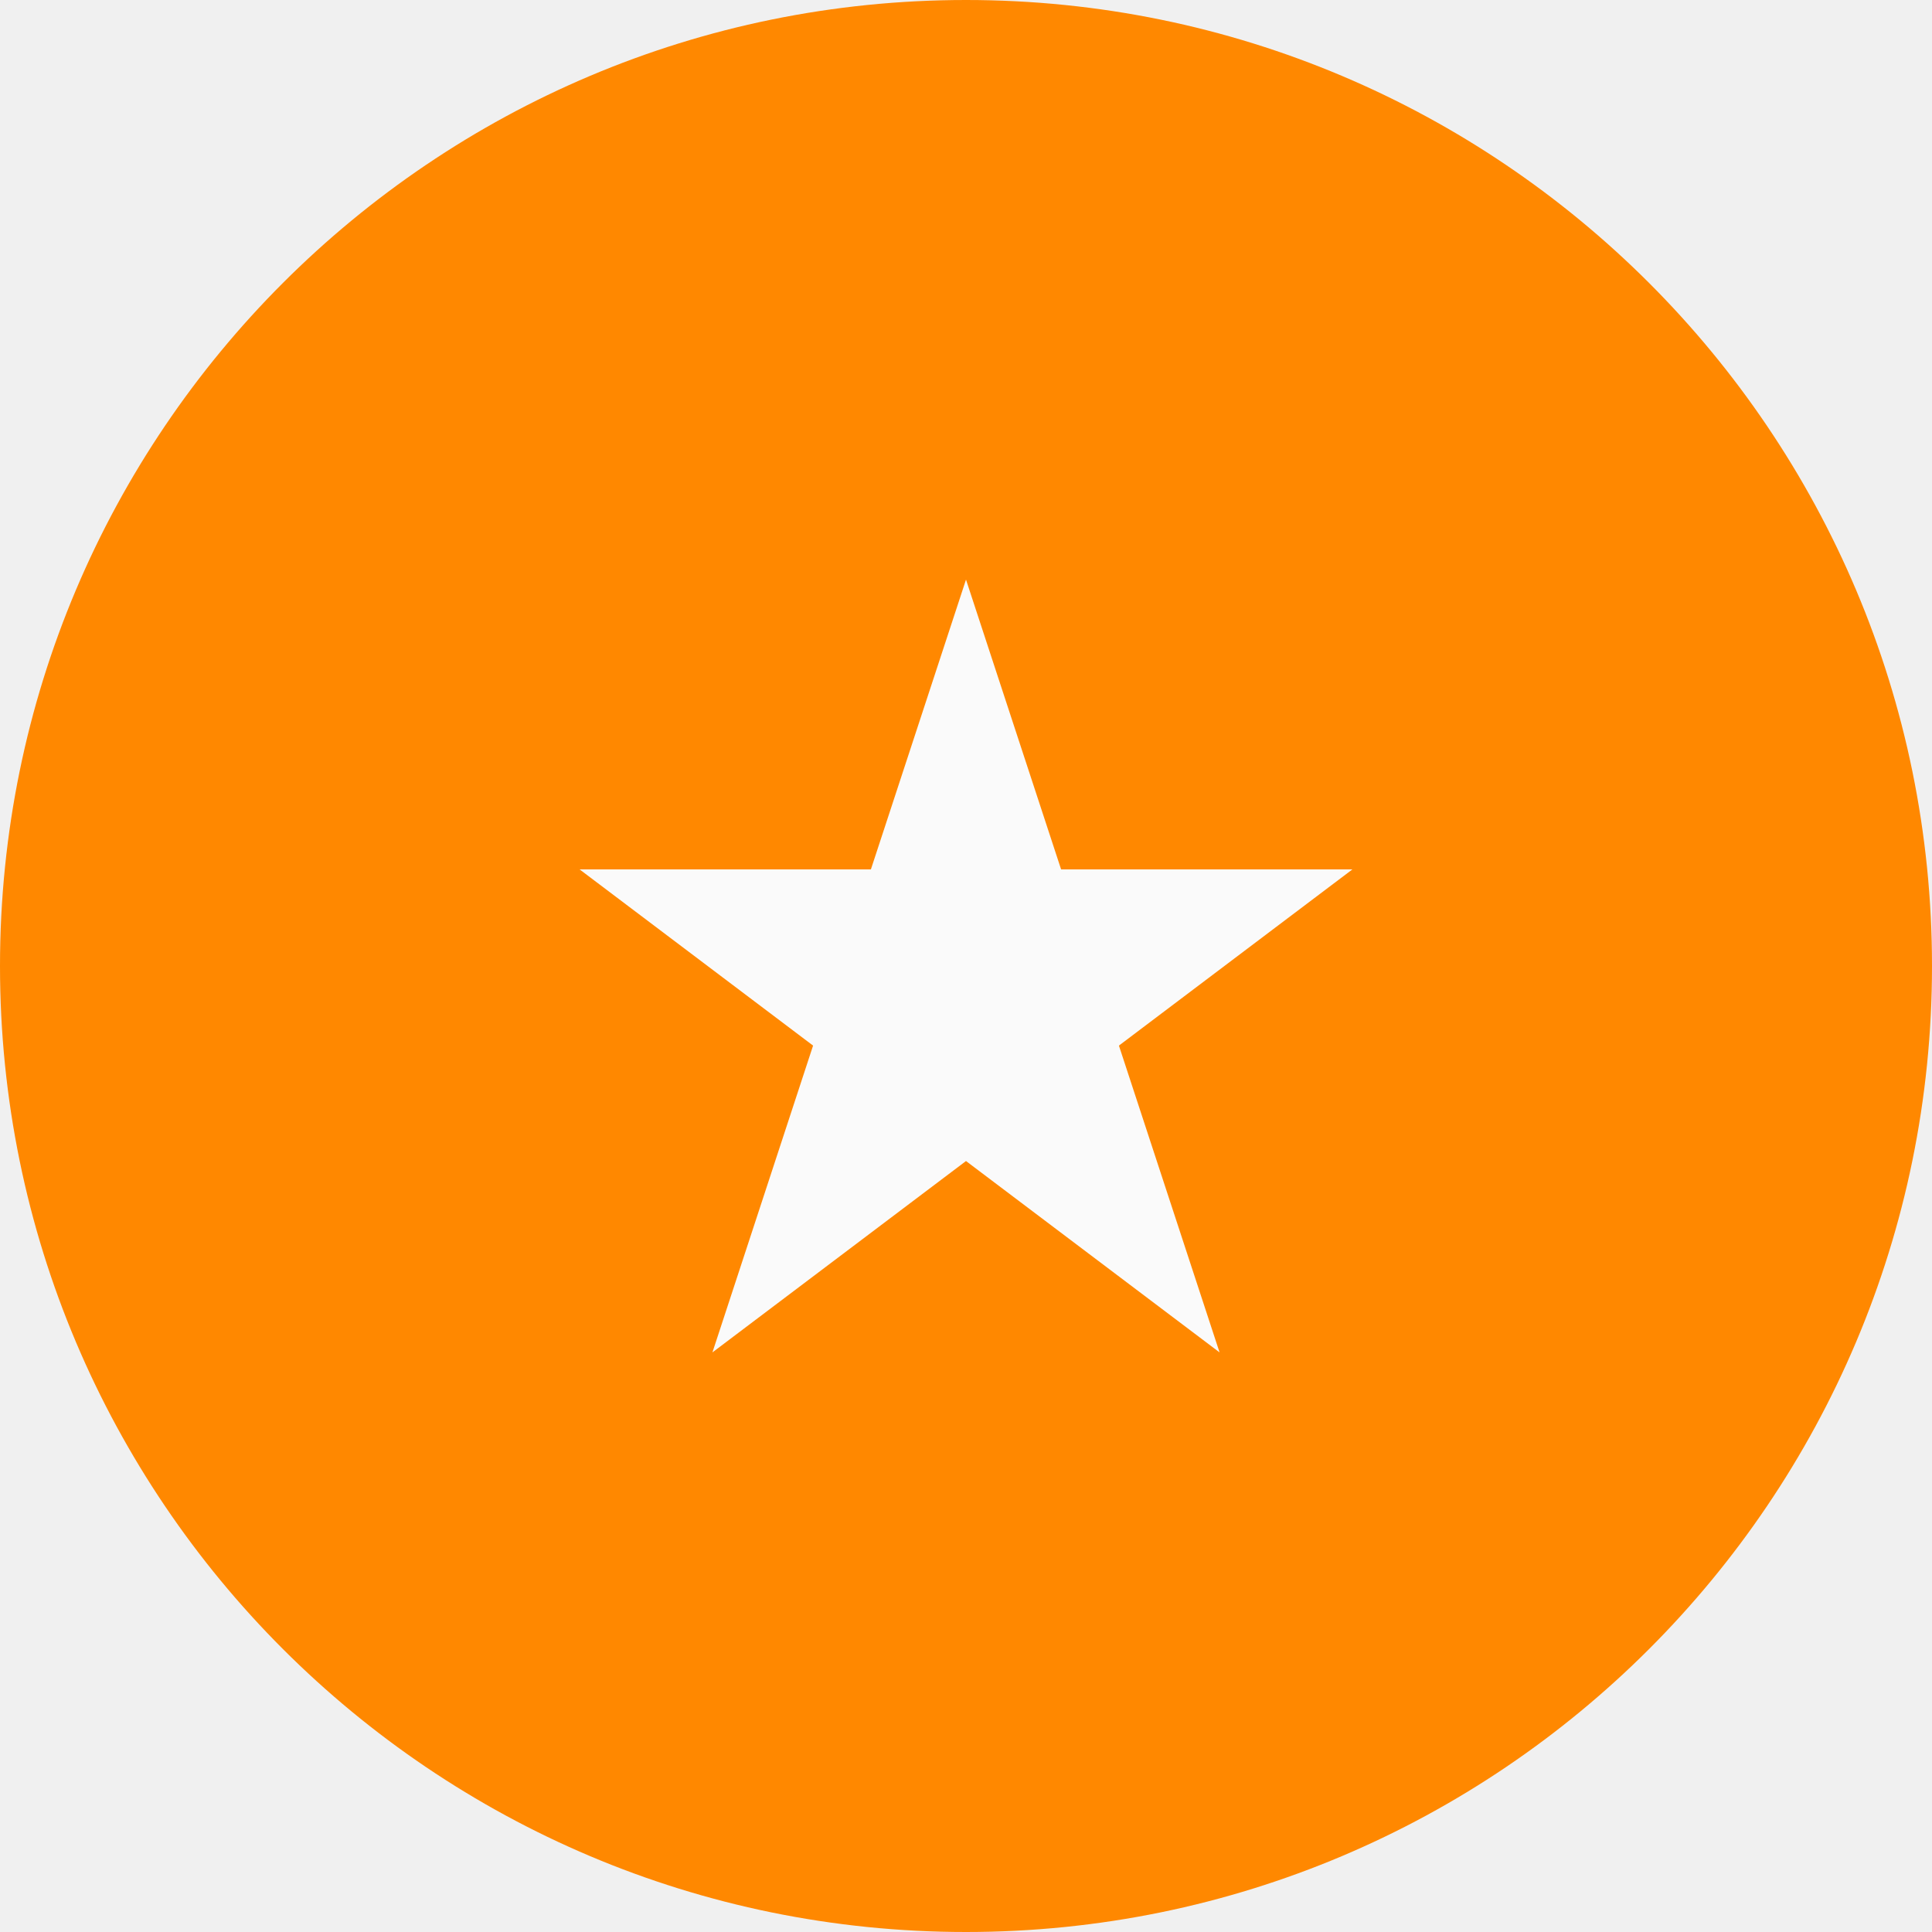
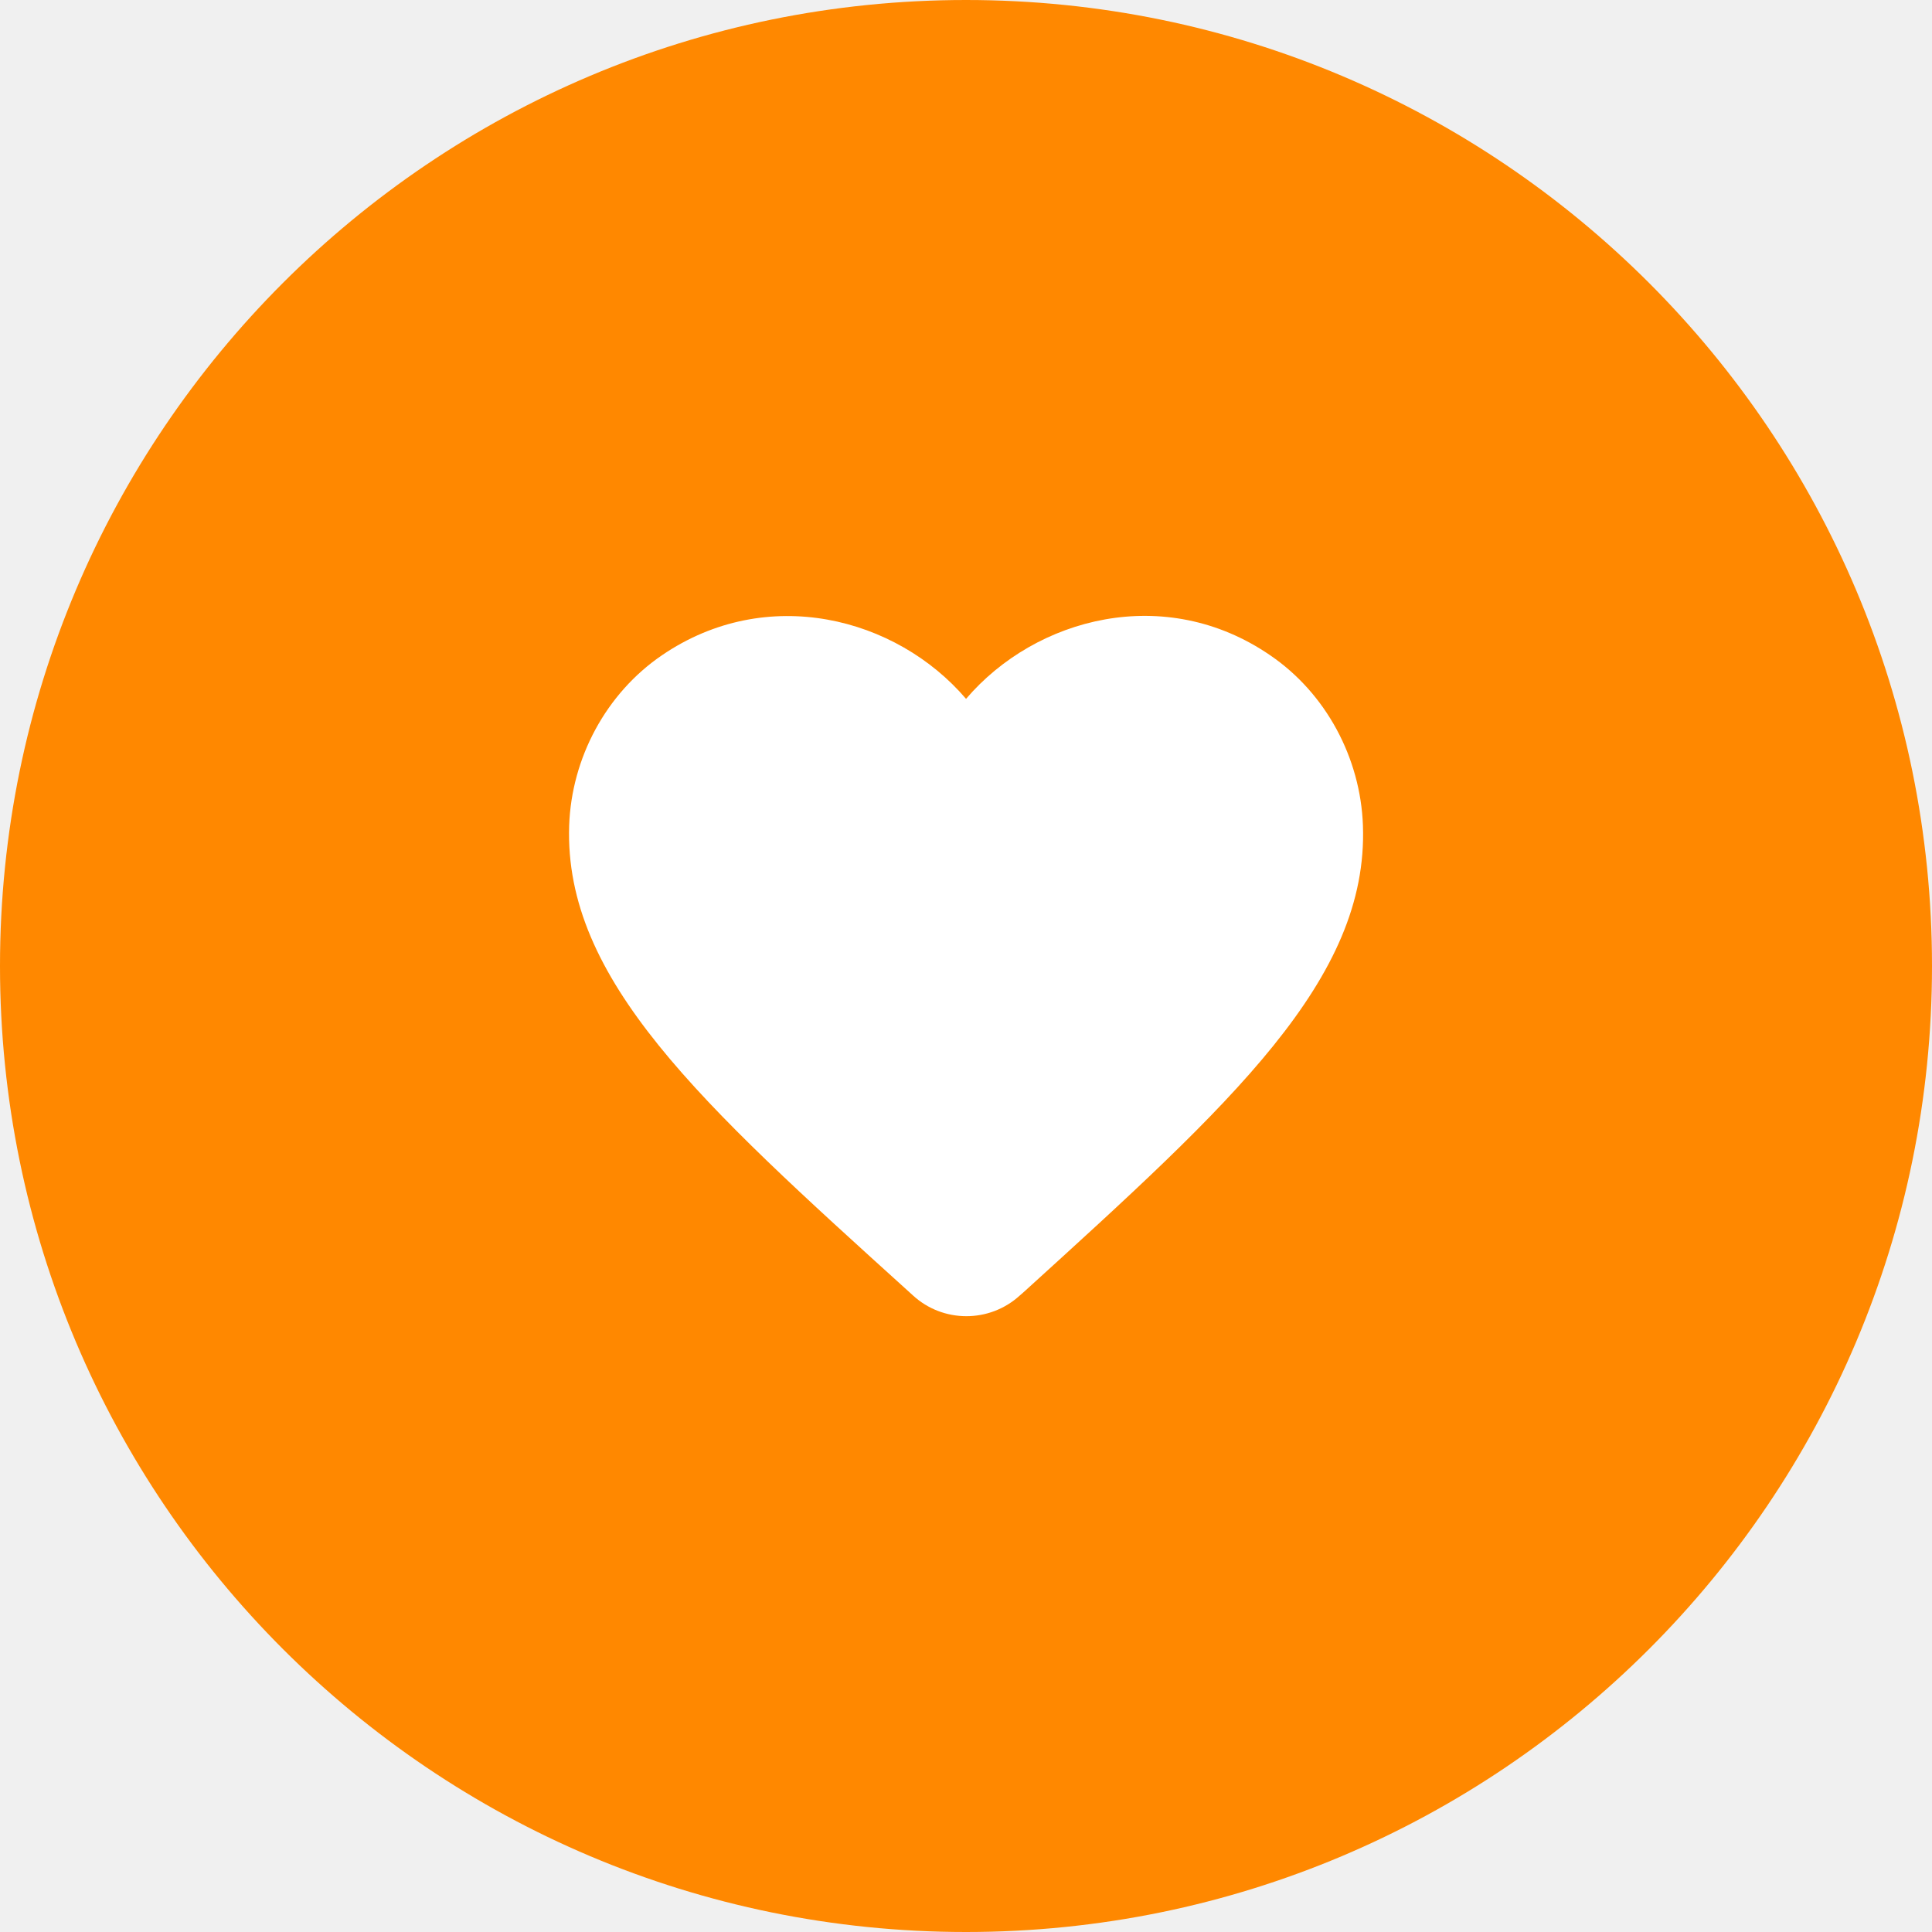
<svg xmlns="http://www.w3.org/2000/svg" width="40" height="40" viewBox="0 0 40 40" version="1.1" id="SVGRoot">
  <defs id="defs7678" />
  <g id="layer1" transform="translate(0,-8)">
-     <circle style="color:#000000;display:inline;overflow:visible;visibility:visible;opacity:1;vector-effect:none;fill:#ff8800;fill-opacity:1;fill-rule:nonzero;stroke:none;stroke-width:12.598;stroke-linecap:butt;stroke-linejoin:round;stroke-miterlimit:4;stroke-dasharray:none;stroke-dashoffset:0;stroke-opacity:1;marker:none;enable-background:accumulate" id="circle17977" cx="20" cy="28" r="20" />
-     <path id="path1615" d="m 20,20 1.969,6 H 28 L 23.166,29.648 25.25,36 20,32.038 14.75,36 16.834,29.648 12,26 h 6.031 z" style="fill:#fafafa;fill-opacity:1;fill-rule:evenodd;stroke:none;stroke-width:0.5px;stroke-linecap:butt;stroke-linejoin:miter;stroke-opacity:1" />
+     <circle style="color:#000000;display:inline;overflow:visible;visibility:visible;vector-effect:none;fill:#ff8800;fill-opacity:1;fill-rule:nonzero;stroke:none;stroke-width:12.598;stroke-linecap:butt;stroke-linejoin:round;stroke-miterlimit:4;stroke-dasharray:none;stroke-dashoffset:0;stroke-opacity:1;marker:none;enable-background:accumulate" id="circle13999" cx="20" cy="28" r="20" />
+     <path d="m 21.109,34.826 c -0.625,0.567 -1.586,0.567 -2.21,-0.008 l -0.09,-0.082 c -4.314,-3.903 -7.132,-6.458 -7.025,-9.646 0.049,-1.397 0.764,-2.736 1.923,-3.525 2.169,-1.479 4.848,-0.789 6.294,0.904 1.446,-1.693 4.125,-2.391 6.294,-0.904 1.159,0.789 1.873,2.128 1.923,3.525 0.115,3.188 -2.711,5.743 -7.025,9.663 z" id="path14206-3" style="fill:#ffffff;stroke-width:2" />
  </g>
</svg>
